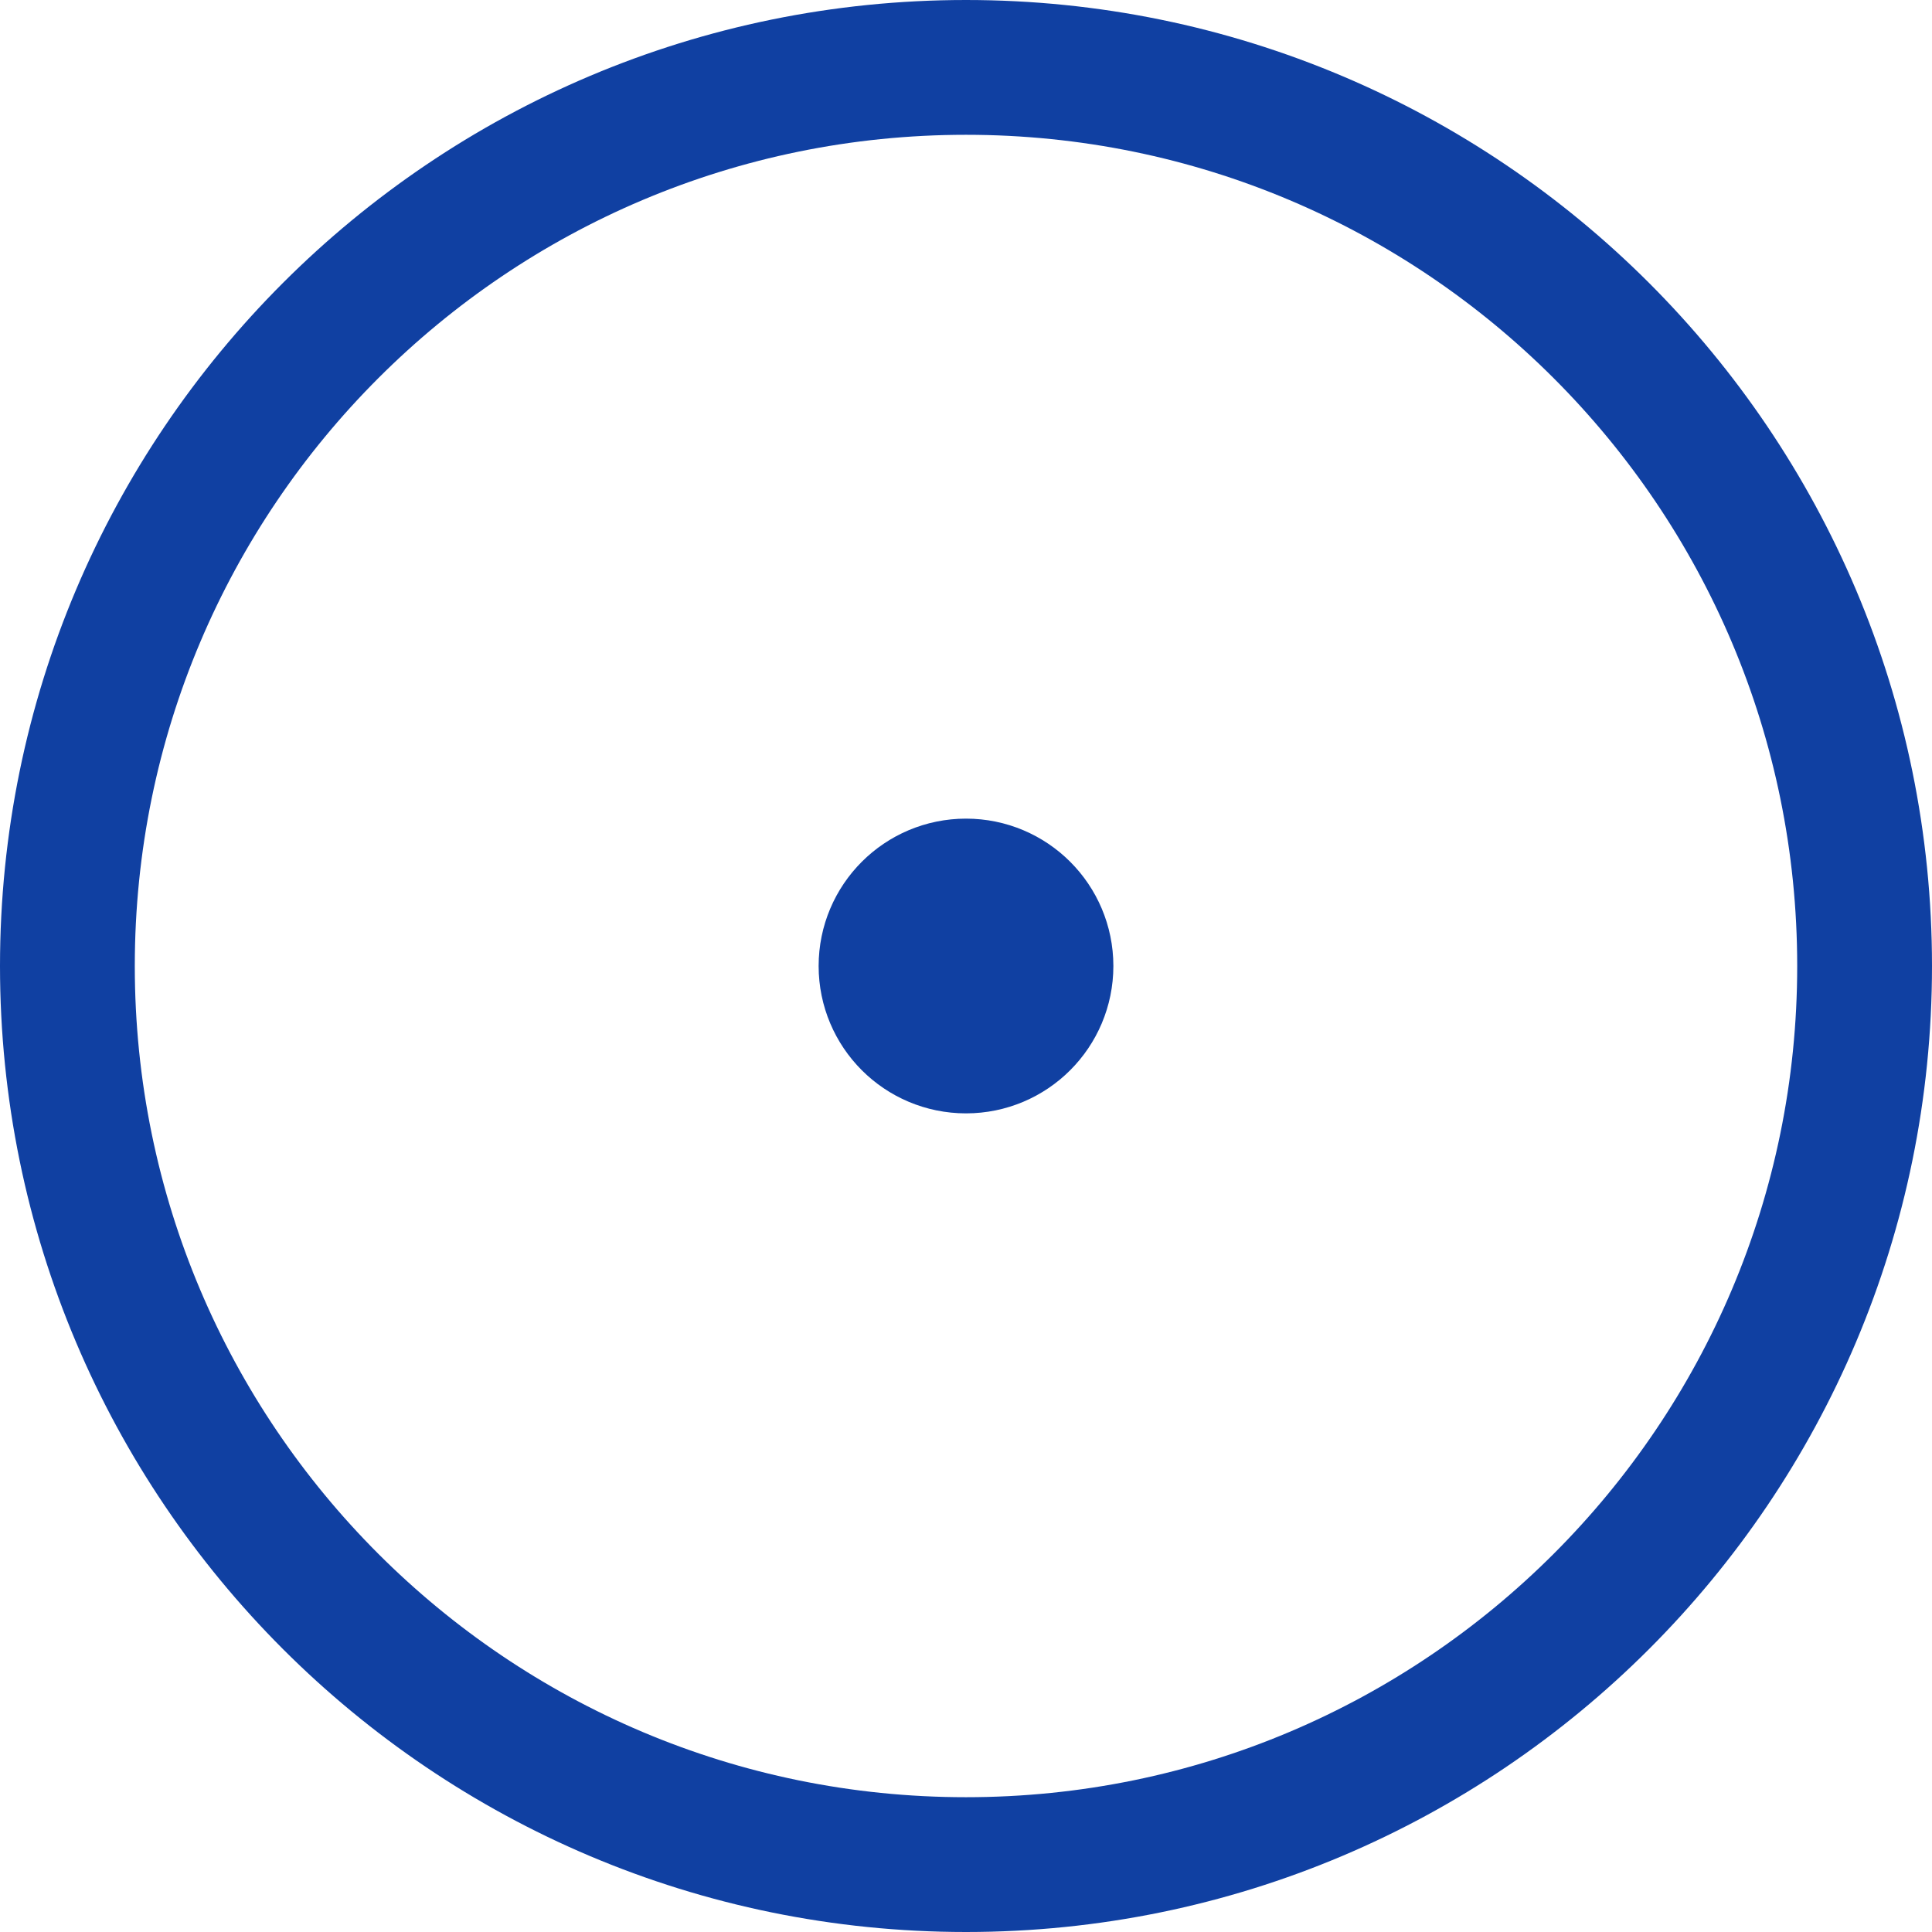
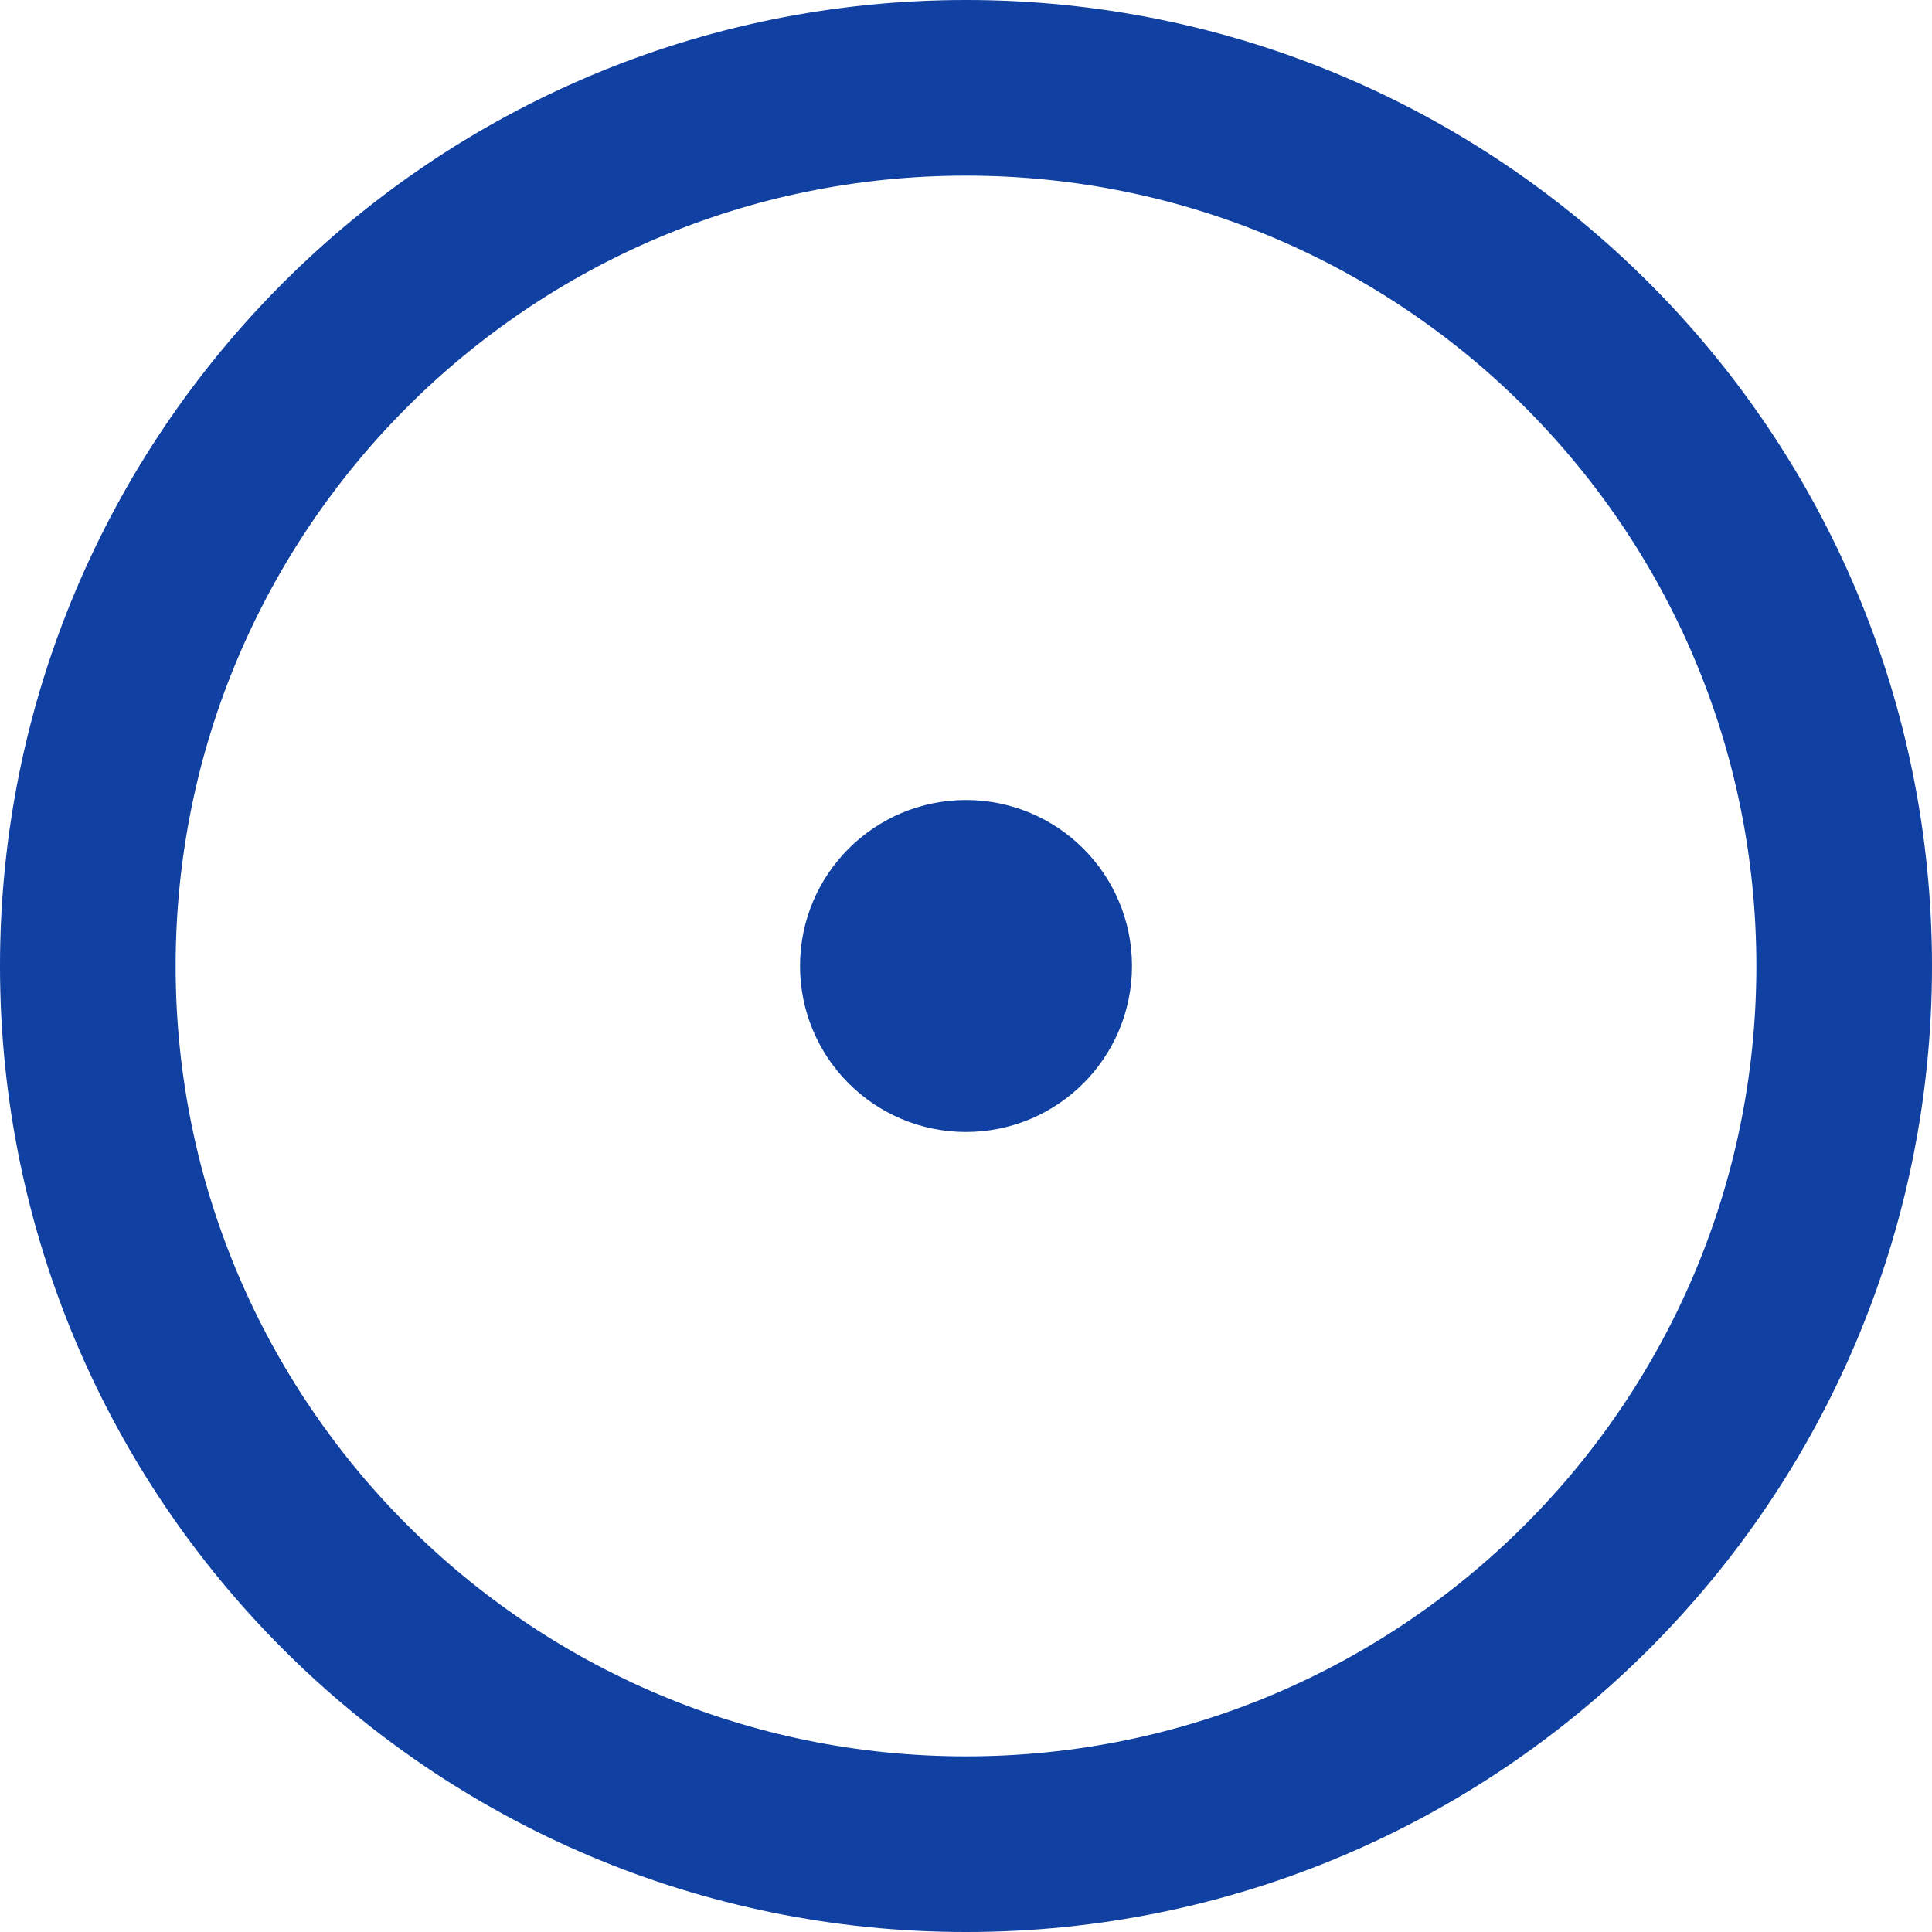
- <svg xmlns="http://www.w3.org/2000/svg" id="Capa_2" data-name="Capa 2" viewBox="0 0 43 43">
+ <svg xmlns="http://www.w3.org/2000/svg" id="Capa_2" data-name="Capa 2" viewBox="0 0 44 44">
  <defs>
    <style>
      .cls-1 {
        fill: none;
      }

      .cls-1, .cls-2 {
        stroke: #1040a2;
        stroke-linecap: round;
        stroke-linejoin: round;
-         stroke-width: 3px;
+         stroke-width: 4px;
      }

      .cls-2 {
        fill: #1040a2;
      }
    </style>
  </defs>
  <g id="iconos">
    <g id="sol">
-       <circle class="cls-1" cx="21.5" cy="21.5" r="20" />
-       <circle class="cls-2" cx="21.5" cy="21.5" r="1.78" />
+       <circle class="cls-1" cx="22" cy="22" r="20" />
+       <circle class="cls-2" cx="22" cy="22" r="1.78" />
    </g>
  </g>
</svg>
